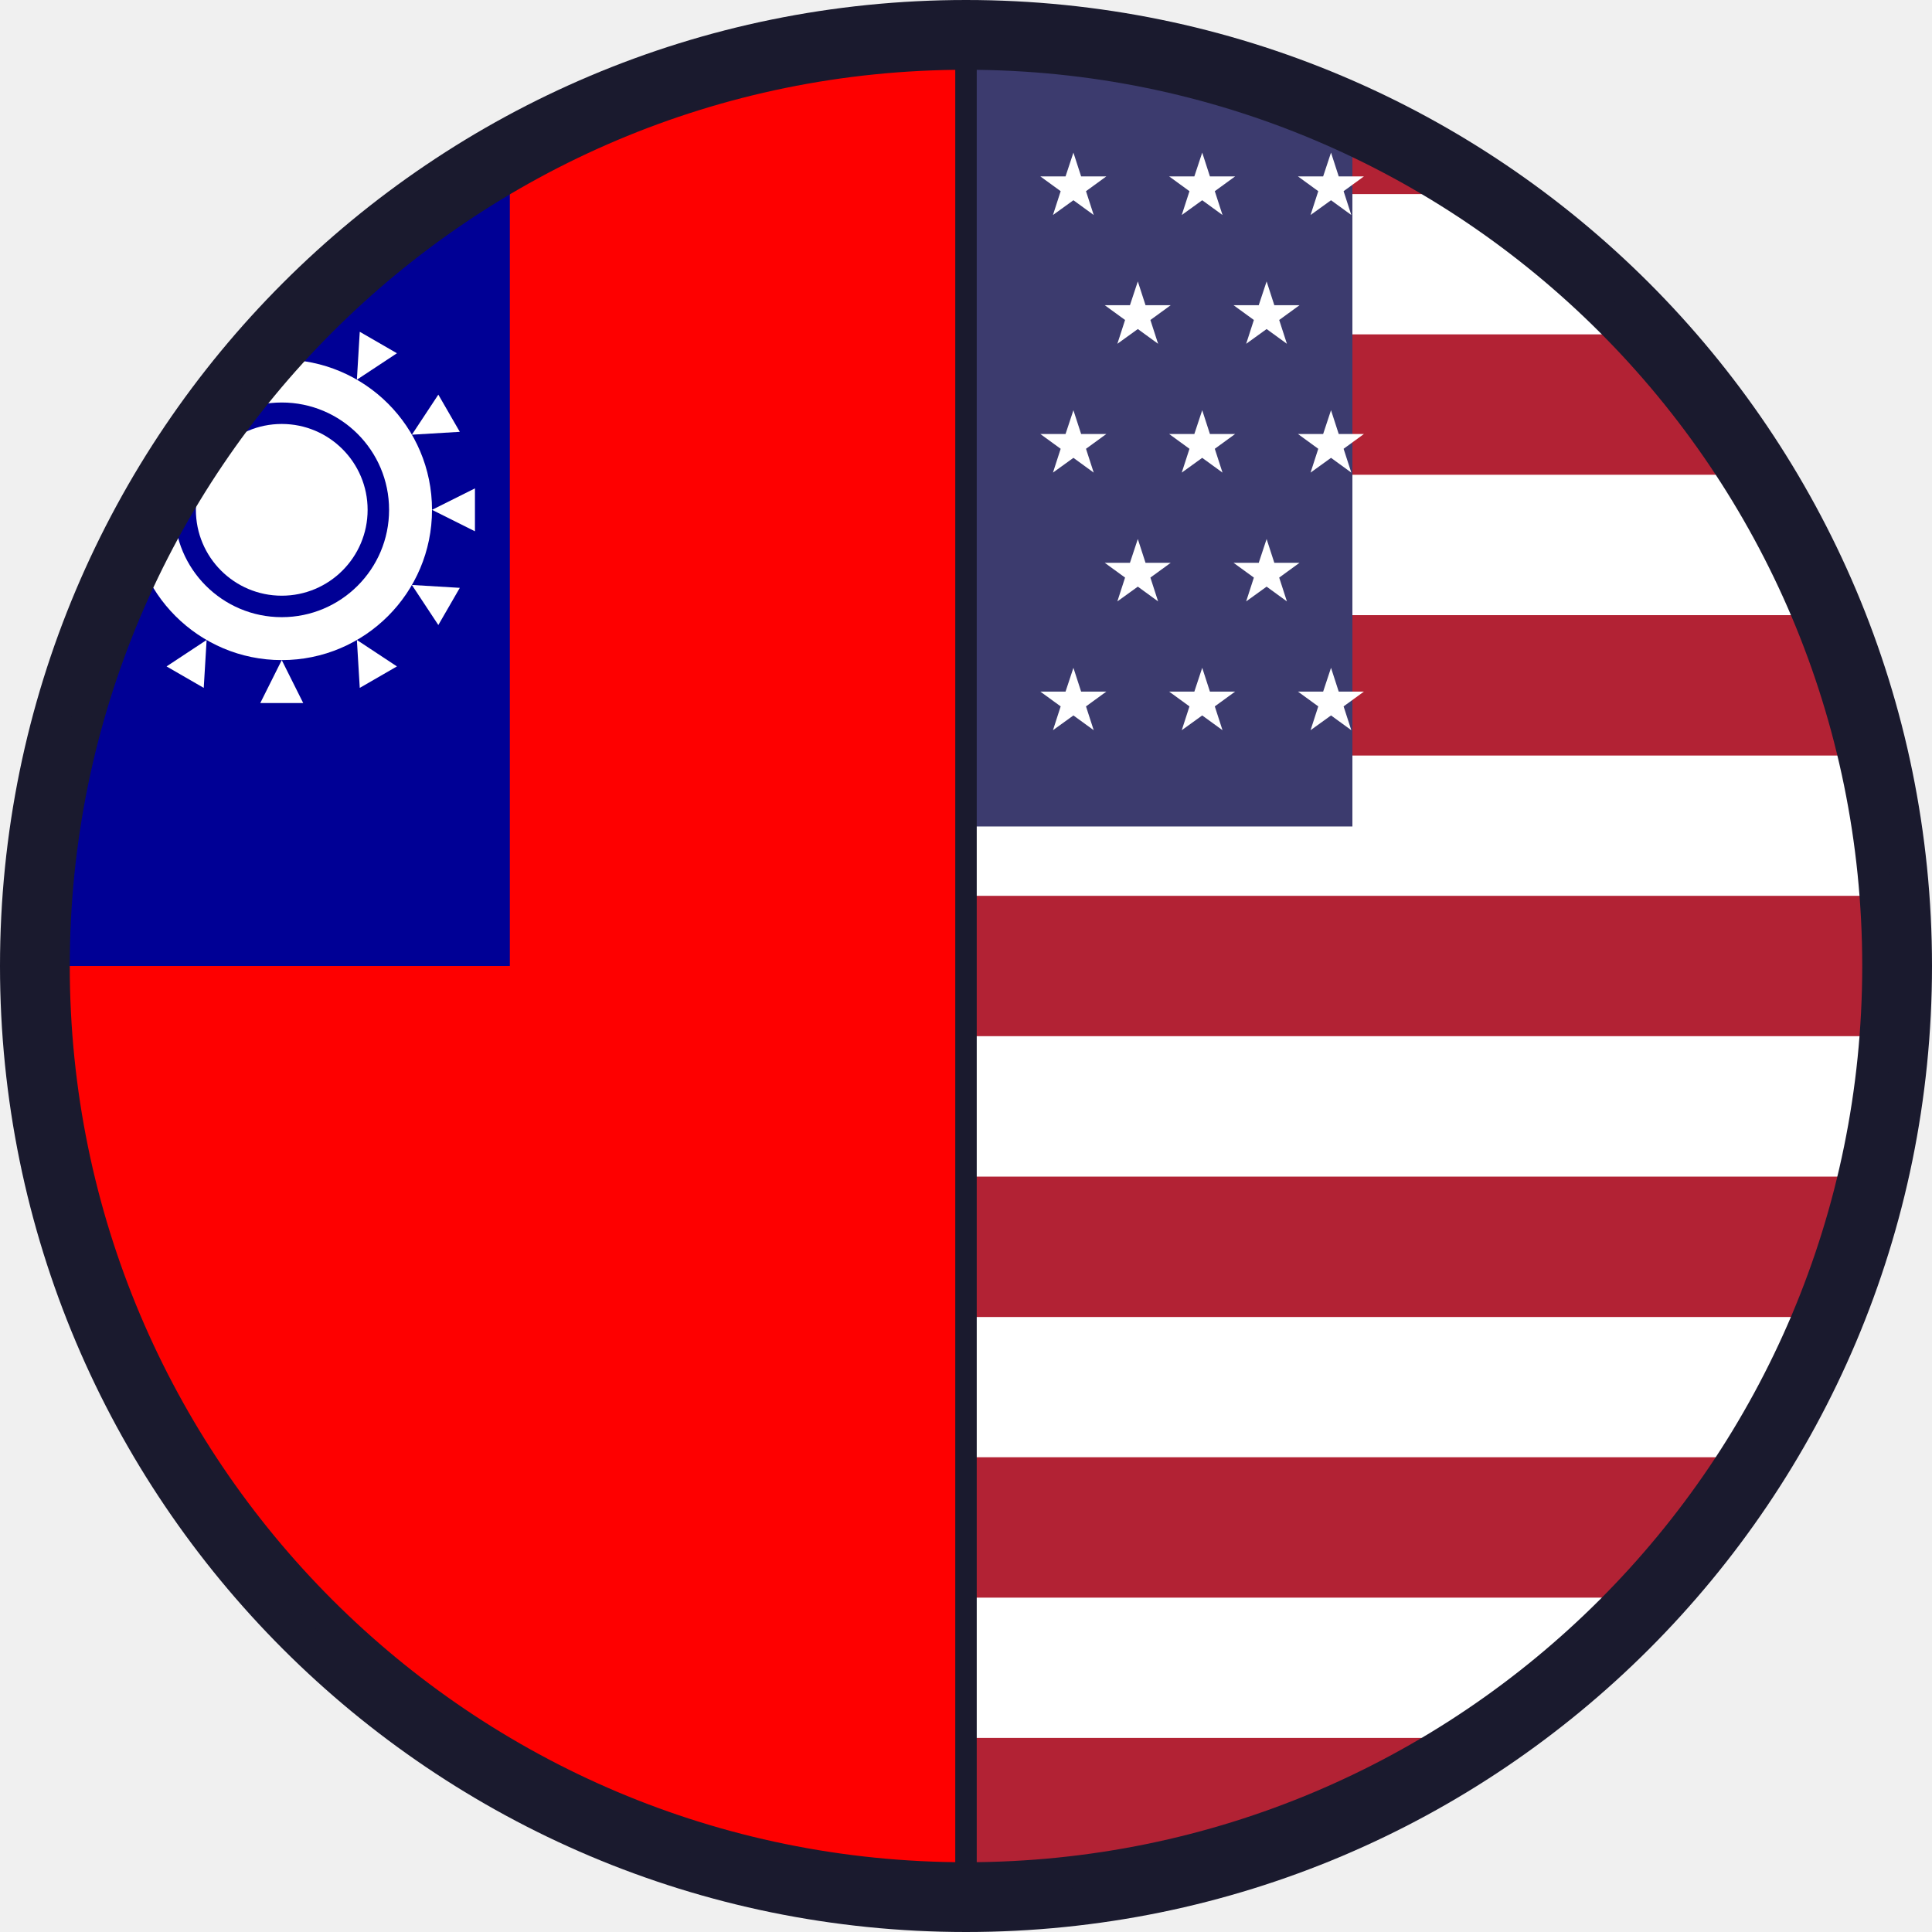
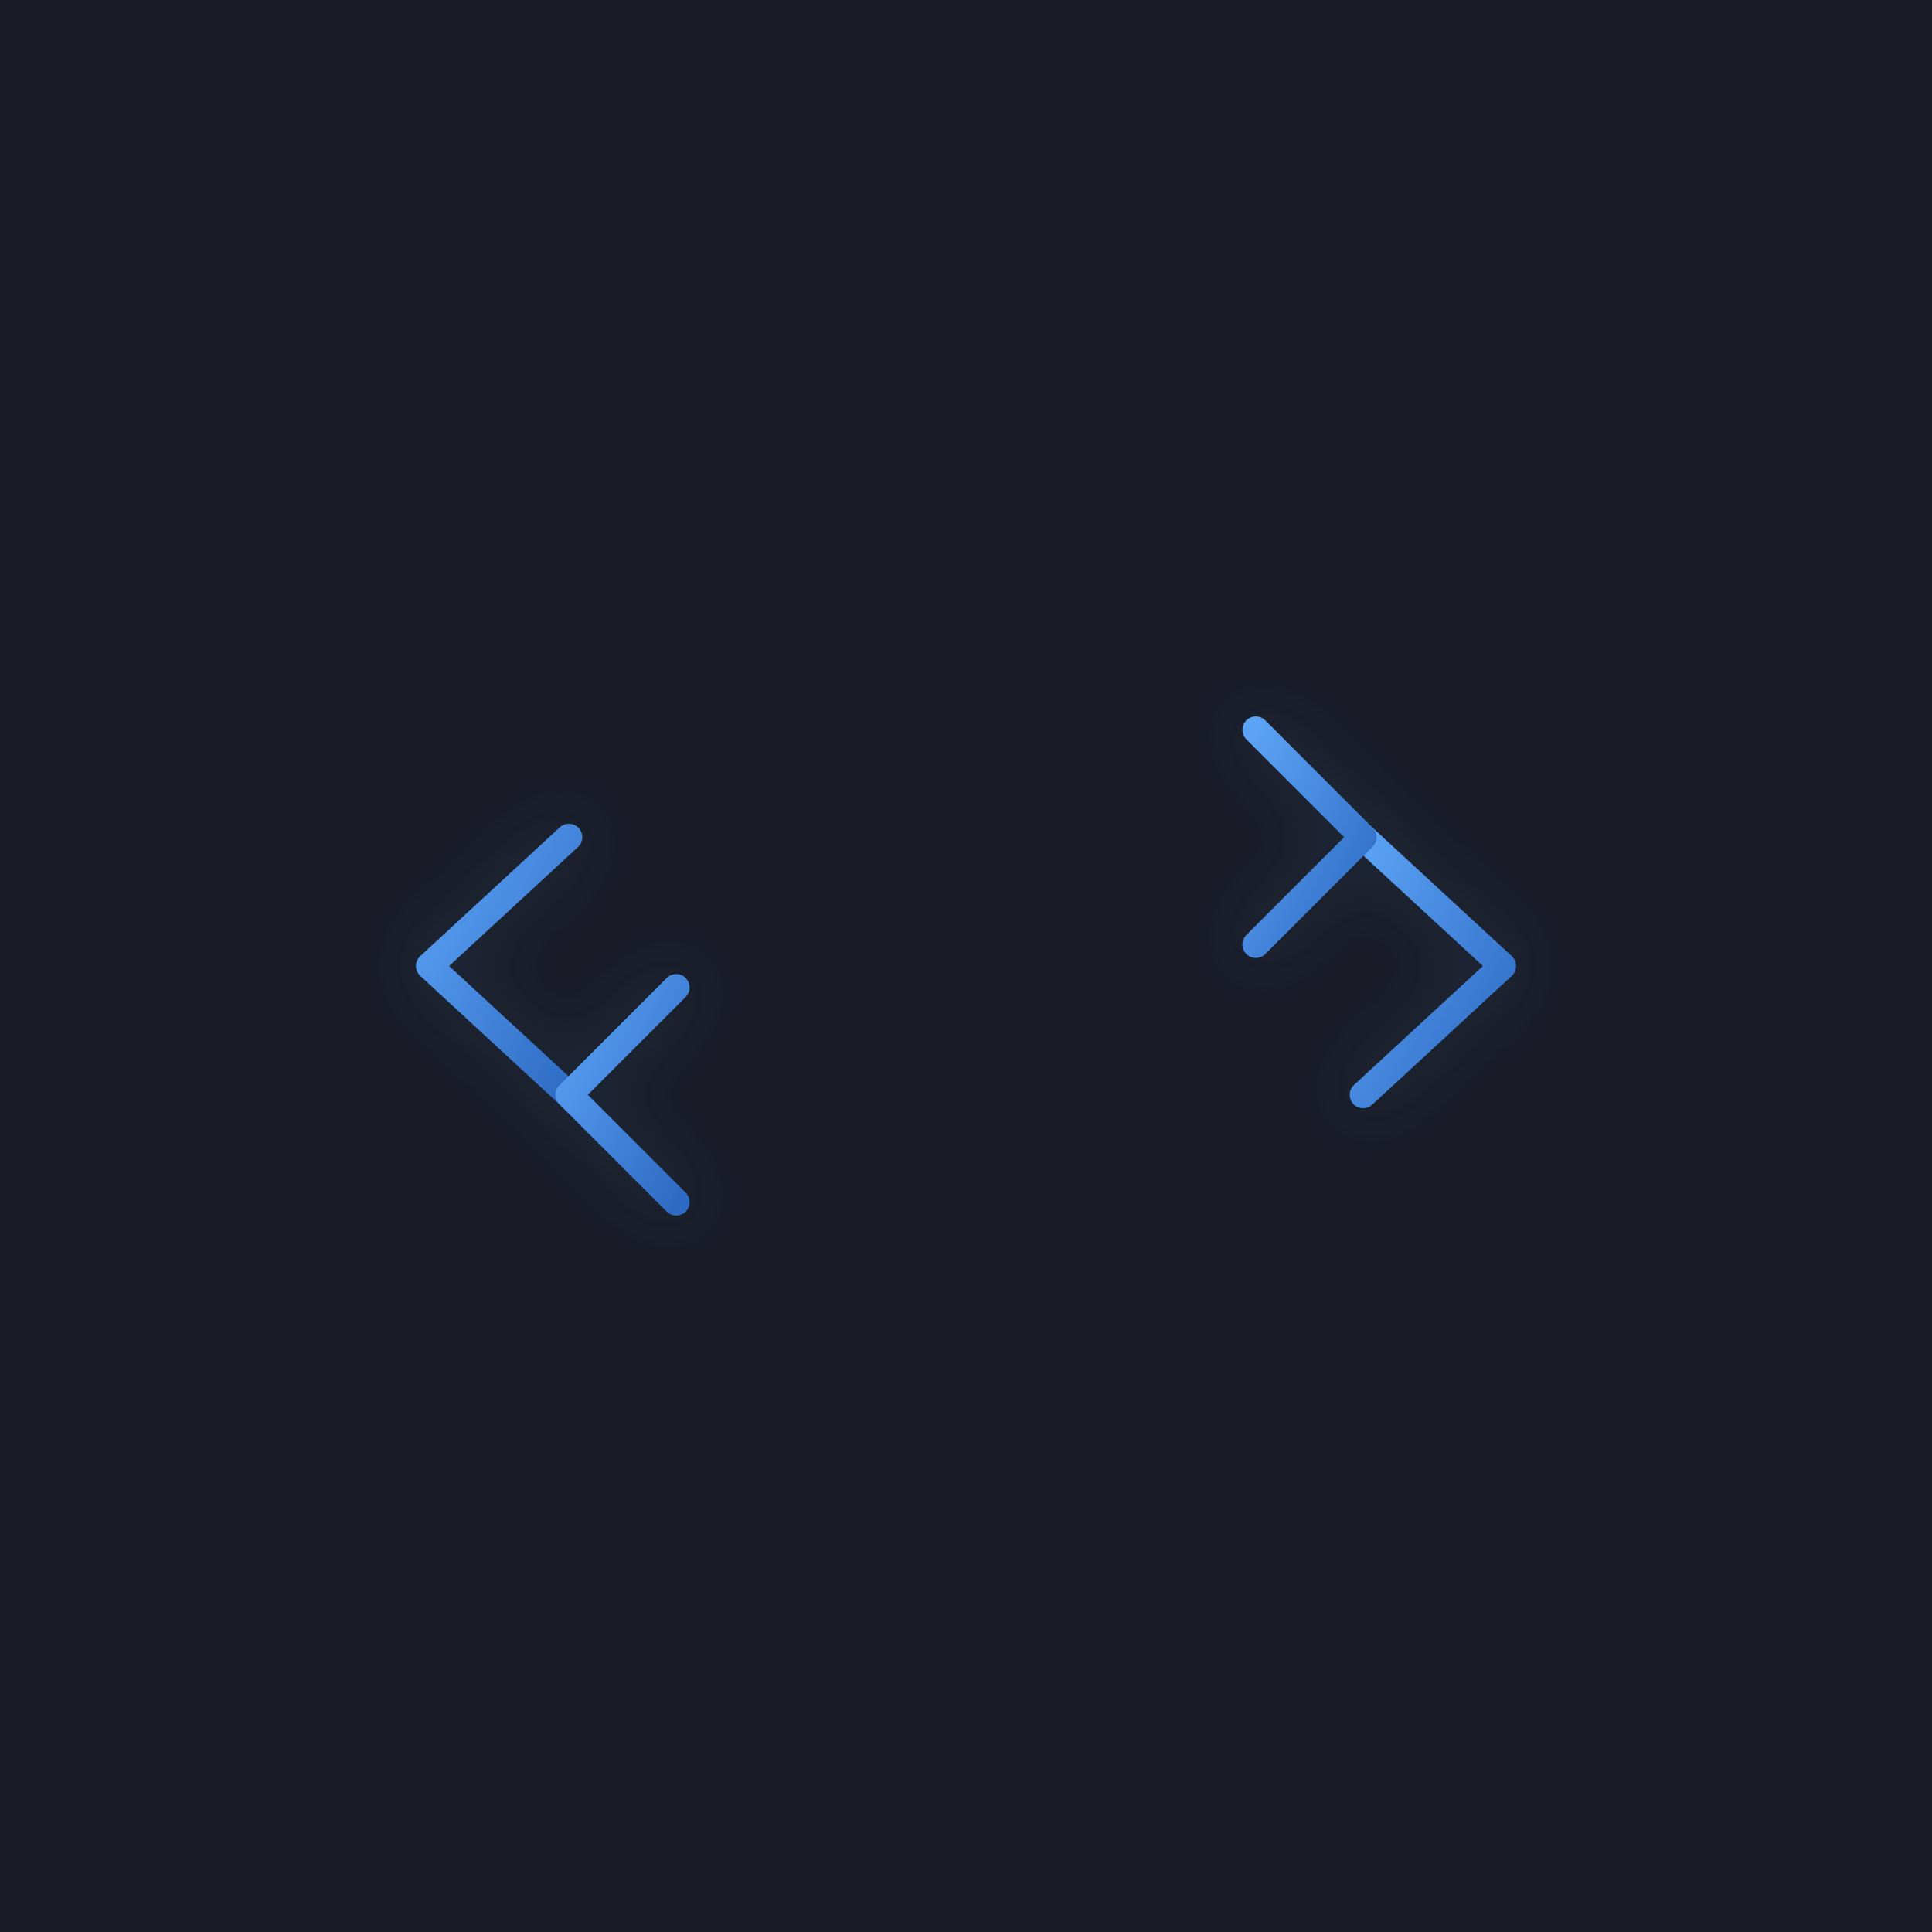
- <svg xmlns="http://www.w3.org/2000/svg" viewBox="0 0 180 180">
+ <svg xmlns="http://www.w3.org/2000/svg" viewBox="0 0 180 180" width="180" height="180">
  <defs>
-     <clipPath id="circle">
-       <circle cx="90" cy="90" r="85" />
-     </clipPath>
+     <linearGradient id="tb" x1="0%" y1="0%" x2="100%" y2="100%">
+       <stop offset="0%" stop-color="#5BA3F5" />
+       <stop offset="100%" stop-color="#2E6BC4" />
+     </linearGradient>
+     <filter id="gl">
+       <feDropShadow dx="0" dy="0" stdDeviation="3" flood-color="#4A90D9" flood-opacity="0.15" />
+     </filter>
  </defs>
-   <circle cx="90" cy="90" r="90" fill="#1a1a2e" />
-   <g clip-path="url(#circle)">
-     <rect x="5" y="5" width="85" height="170" fill="#fe0000" />
-     <rect x="5" y="5" width="42.5" height="85" fill="#000095" />
-     <circle cx="26.25" cy="47.5" r="14" fill="#fff" />
-     <circle cx="26.25" cy="47.5" r="10" fill="#000095" />
-     <circle cx="26.25" cy="47.5" r="8" fill="#fff" />
-     <g fill="#fff" transform="translate(26.25,47.5)">
-       <polygon points="0,-14 2,-18 -2,-18" transform="rotate(0)" />
-       <polygon points="0,-14 2,-18 -2,-18" transform="rotate(30)" />
-       <polygon points="0,-14 2,-18 -2,-18" transform="rotate(60)" />
-       <polygon points="0,-14 2,-18 -2,-18" transform="rotate(90)" />
-       <polygon points="0,-14 2,-18 -2,-18" transform="rotate(120)" />
-       <polygon points="0,-14 2,-18 -2,-18" transform="rotate(150)" />
-       <polygon points="0,-14 2,-18 -2,-18" transform="rotate(180)" />
-       <polygon points="0,-14 2,-18 -2,-18" transform="rotate(210)" />
-       <polygon points="0,-14 2,-18 -2,-18" transform="rotate(240)" />
-       <polygon points="0,-14 2,-18 -2,-18" transform="rotate(270)" />
-       <polygon points="0,-14 2,-18 -2,-18" transform="rotate(300)" />
-       <polygon points="0,-14 2,-18 -2,-18" transform="rotate(330)" />
-     </g>
-     <rect x="90" y="5" width="85" height="170" fill="#fff" />
-     <rect x="90" y="5" width="85" height="13.08" fill="#B22234" />
-     <rect x="90" y="31.15" width="85" height="13.08" fill="#B22234" />
-     <rect x="90" y="57.31" width="85" height="13.08" fill="#B22234" />
-     <rect x="90" y="83.46" width="85" height="13.08" fill="#B22234" />
-     <rect x="90" y="109.62" width="85" height="13.08" fill="#B22234" />
-     <rect x="90" y="135.77" width="85" height="13.08" fill="#B22234" />
-     <rect x="90" y="161.92" width="85" height="13.08" fill="#B22234" />
-     <rect x="90" y="5" width="36" height="72" fill="#3C3B6E" />
-     <g fill="#fff" font-size="8" font-family="sans-serif" text-anchor="middle">
-       <text x="100" y="20">★</text>
-       <text x="112" y="20">★</text>
-       <text x="124" y="20">★</text>
-       <text x="106" y="32">★</text>
-       <text x="118" y="32">★</text>
-       <text x="100" y="44">★</text>
-       <text x="112" y="44">★</text>
-       <text x="124" y="44">★</text>
-       <text x="106" y="56">★</text>
-       <text x="118" y="56">★</text>
-       <text x="100" y="68">★</text>
-       <text x="112" y="68">★</text>
-       <text x="124" y="68">★</text>
-     </g>
+   <rect width="180" height="180" fill="#1A1D28" />
+   <g filter="url(#gl)" stroke="url(#tb)" stroke-width="2.5" stroke-linecap="round" stroke-linejoin="round" fill="none">
+     <line x1="53" y1="78" x2="127" y2="78" />
+     <polyline points="127,78 140,90 127,102" />
+     <line x1="127" y1="102" x2="53" y2="102" />
+     <polyline points="53,102 40,90 53,78" />
+     <polyline points="117,68 127,78 117,88" />
+     <polyline points="63,112 53,102 63,92" />
  </g>
-   <line x1="90" y1="5" x2="90" y2="175" stroke="#1a1a2e" stroke-width="2" />
-   <circle cx="90" cy="90" r="85" fill="none" stroke="#1a1a2e" stroke-width="3" />
</svg>
